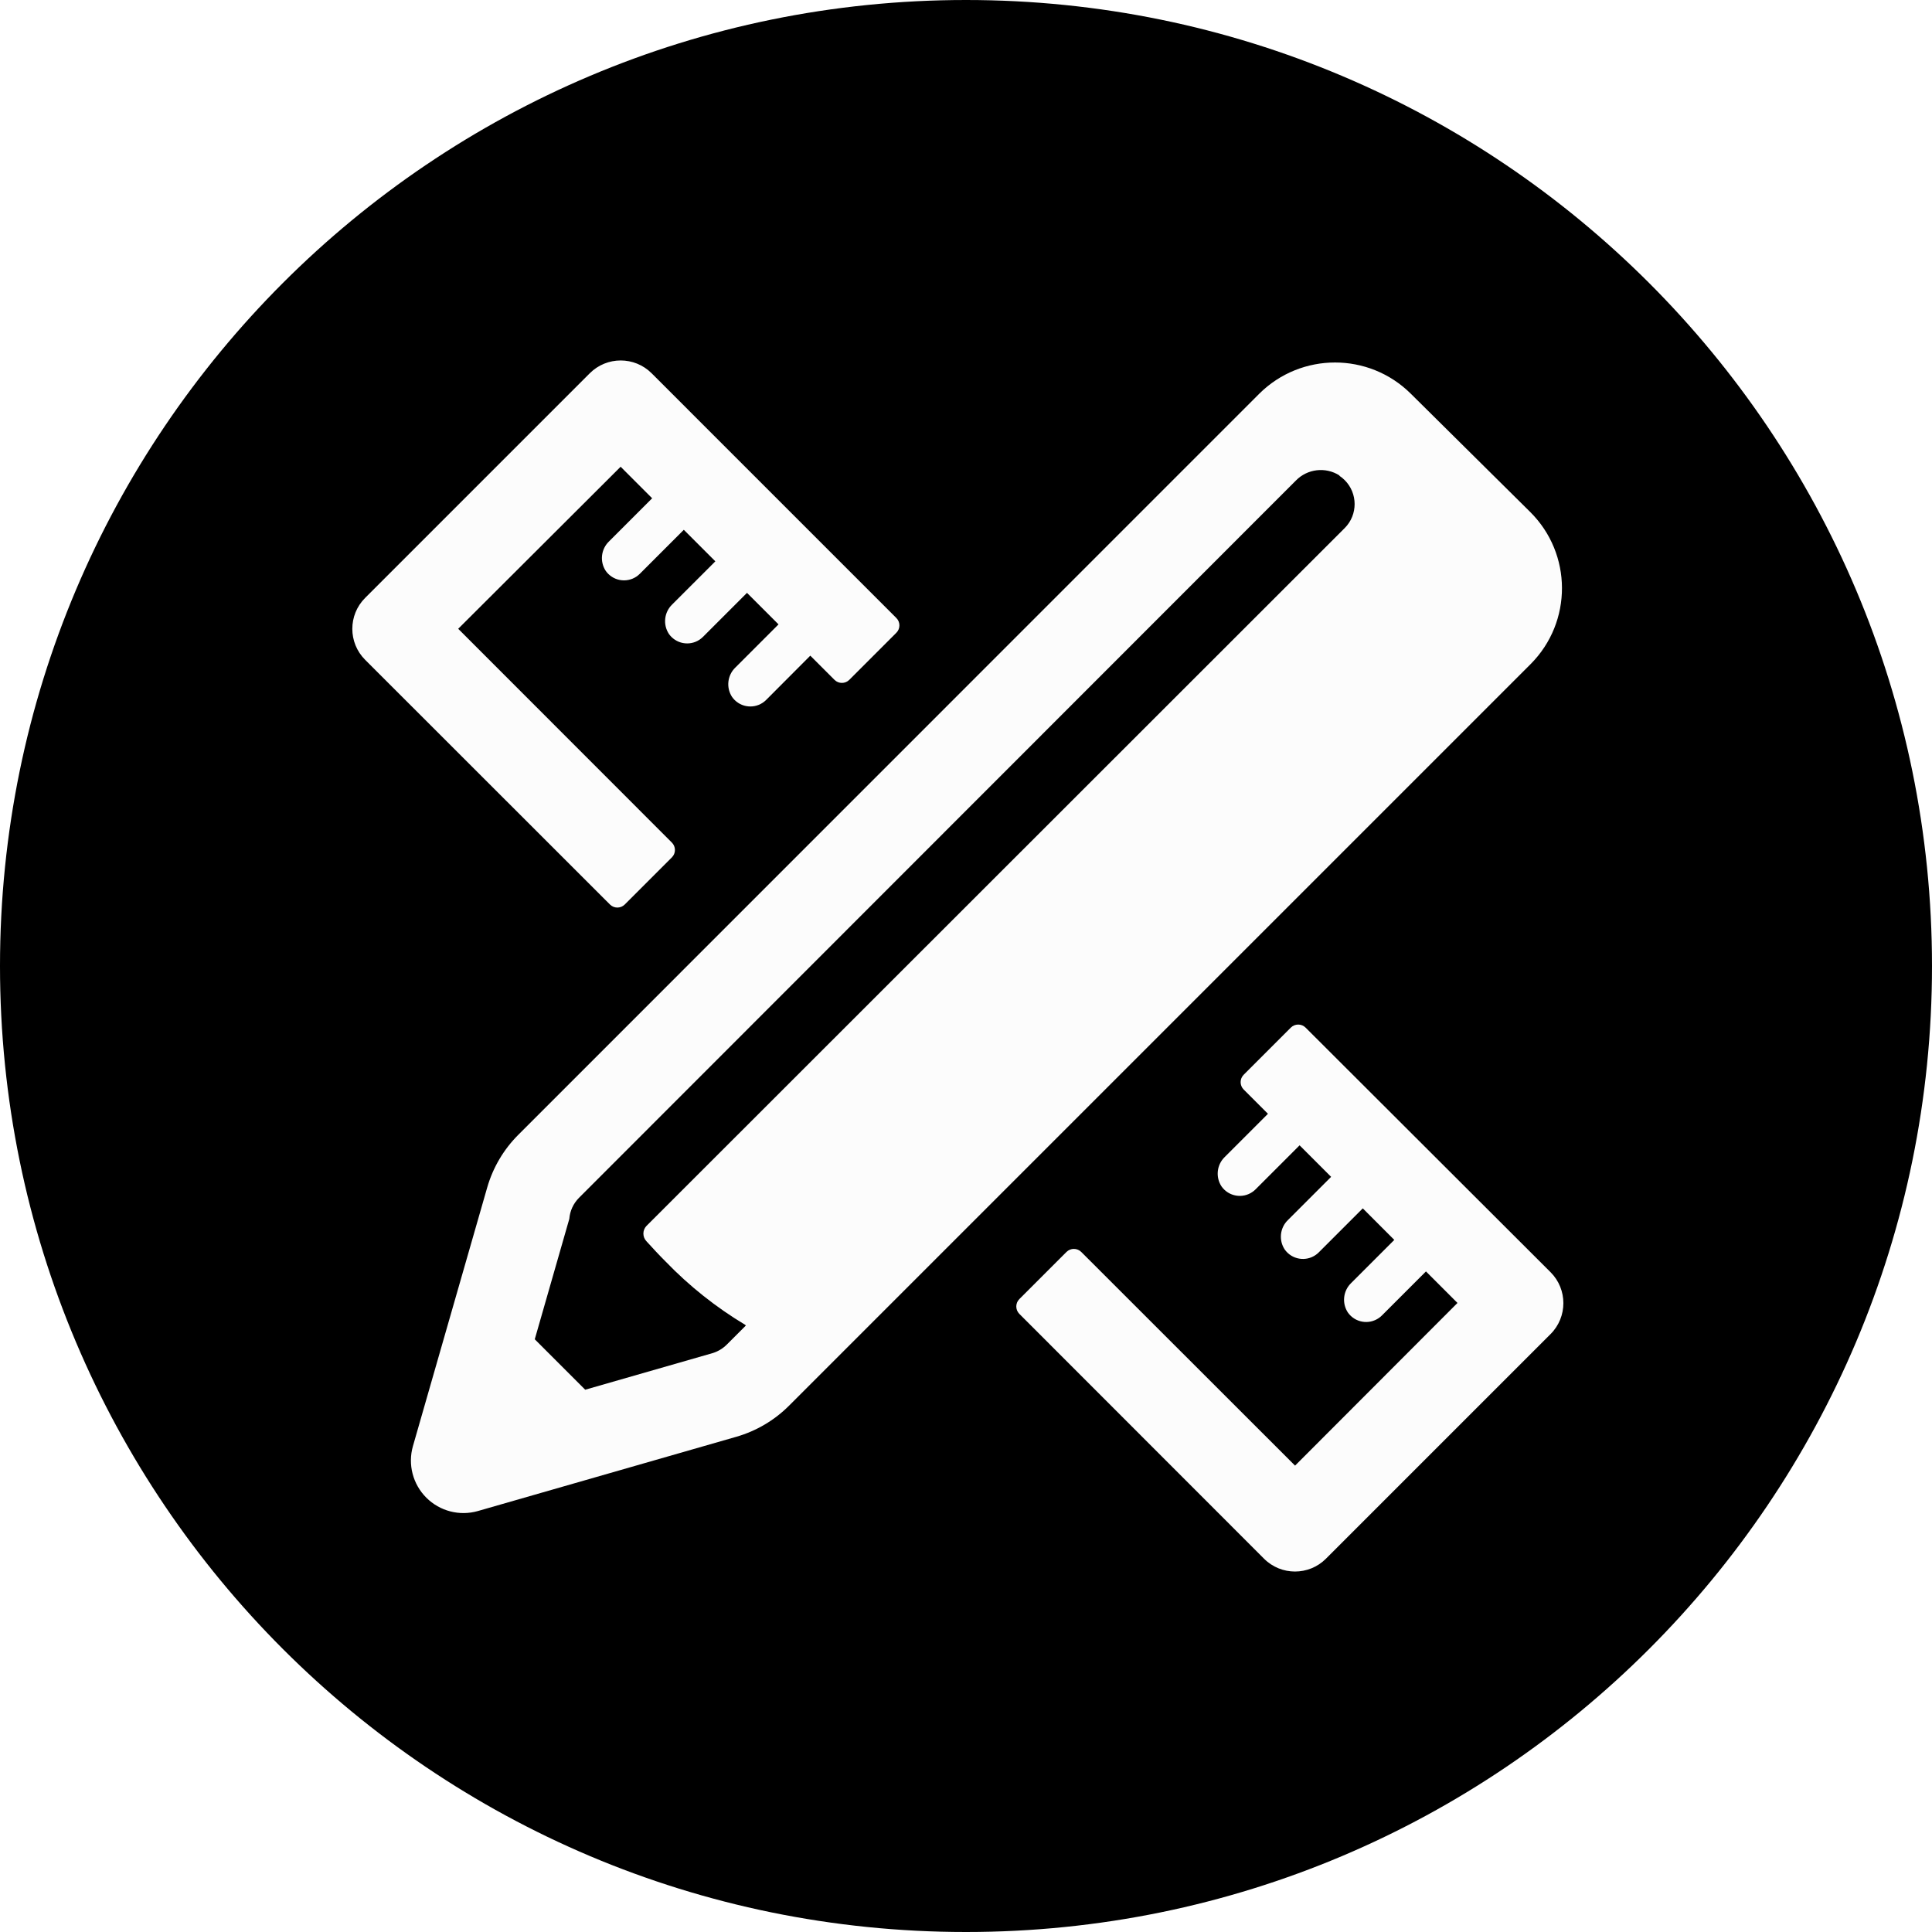
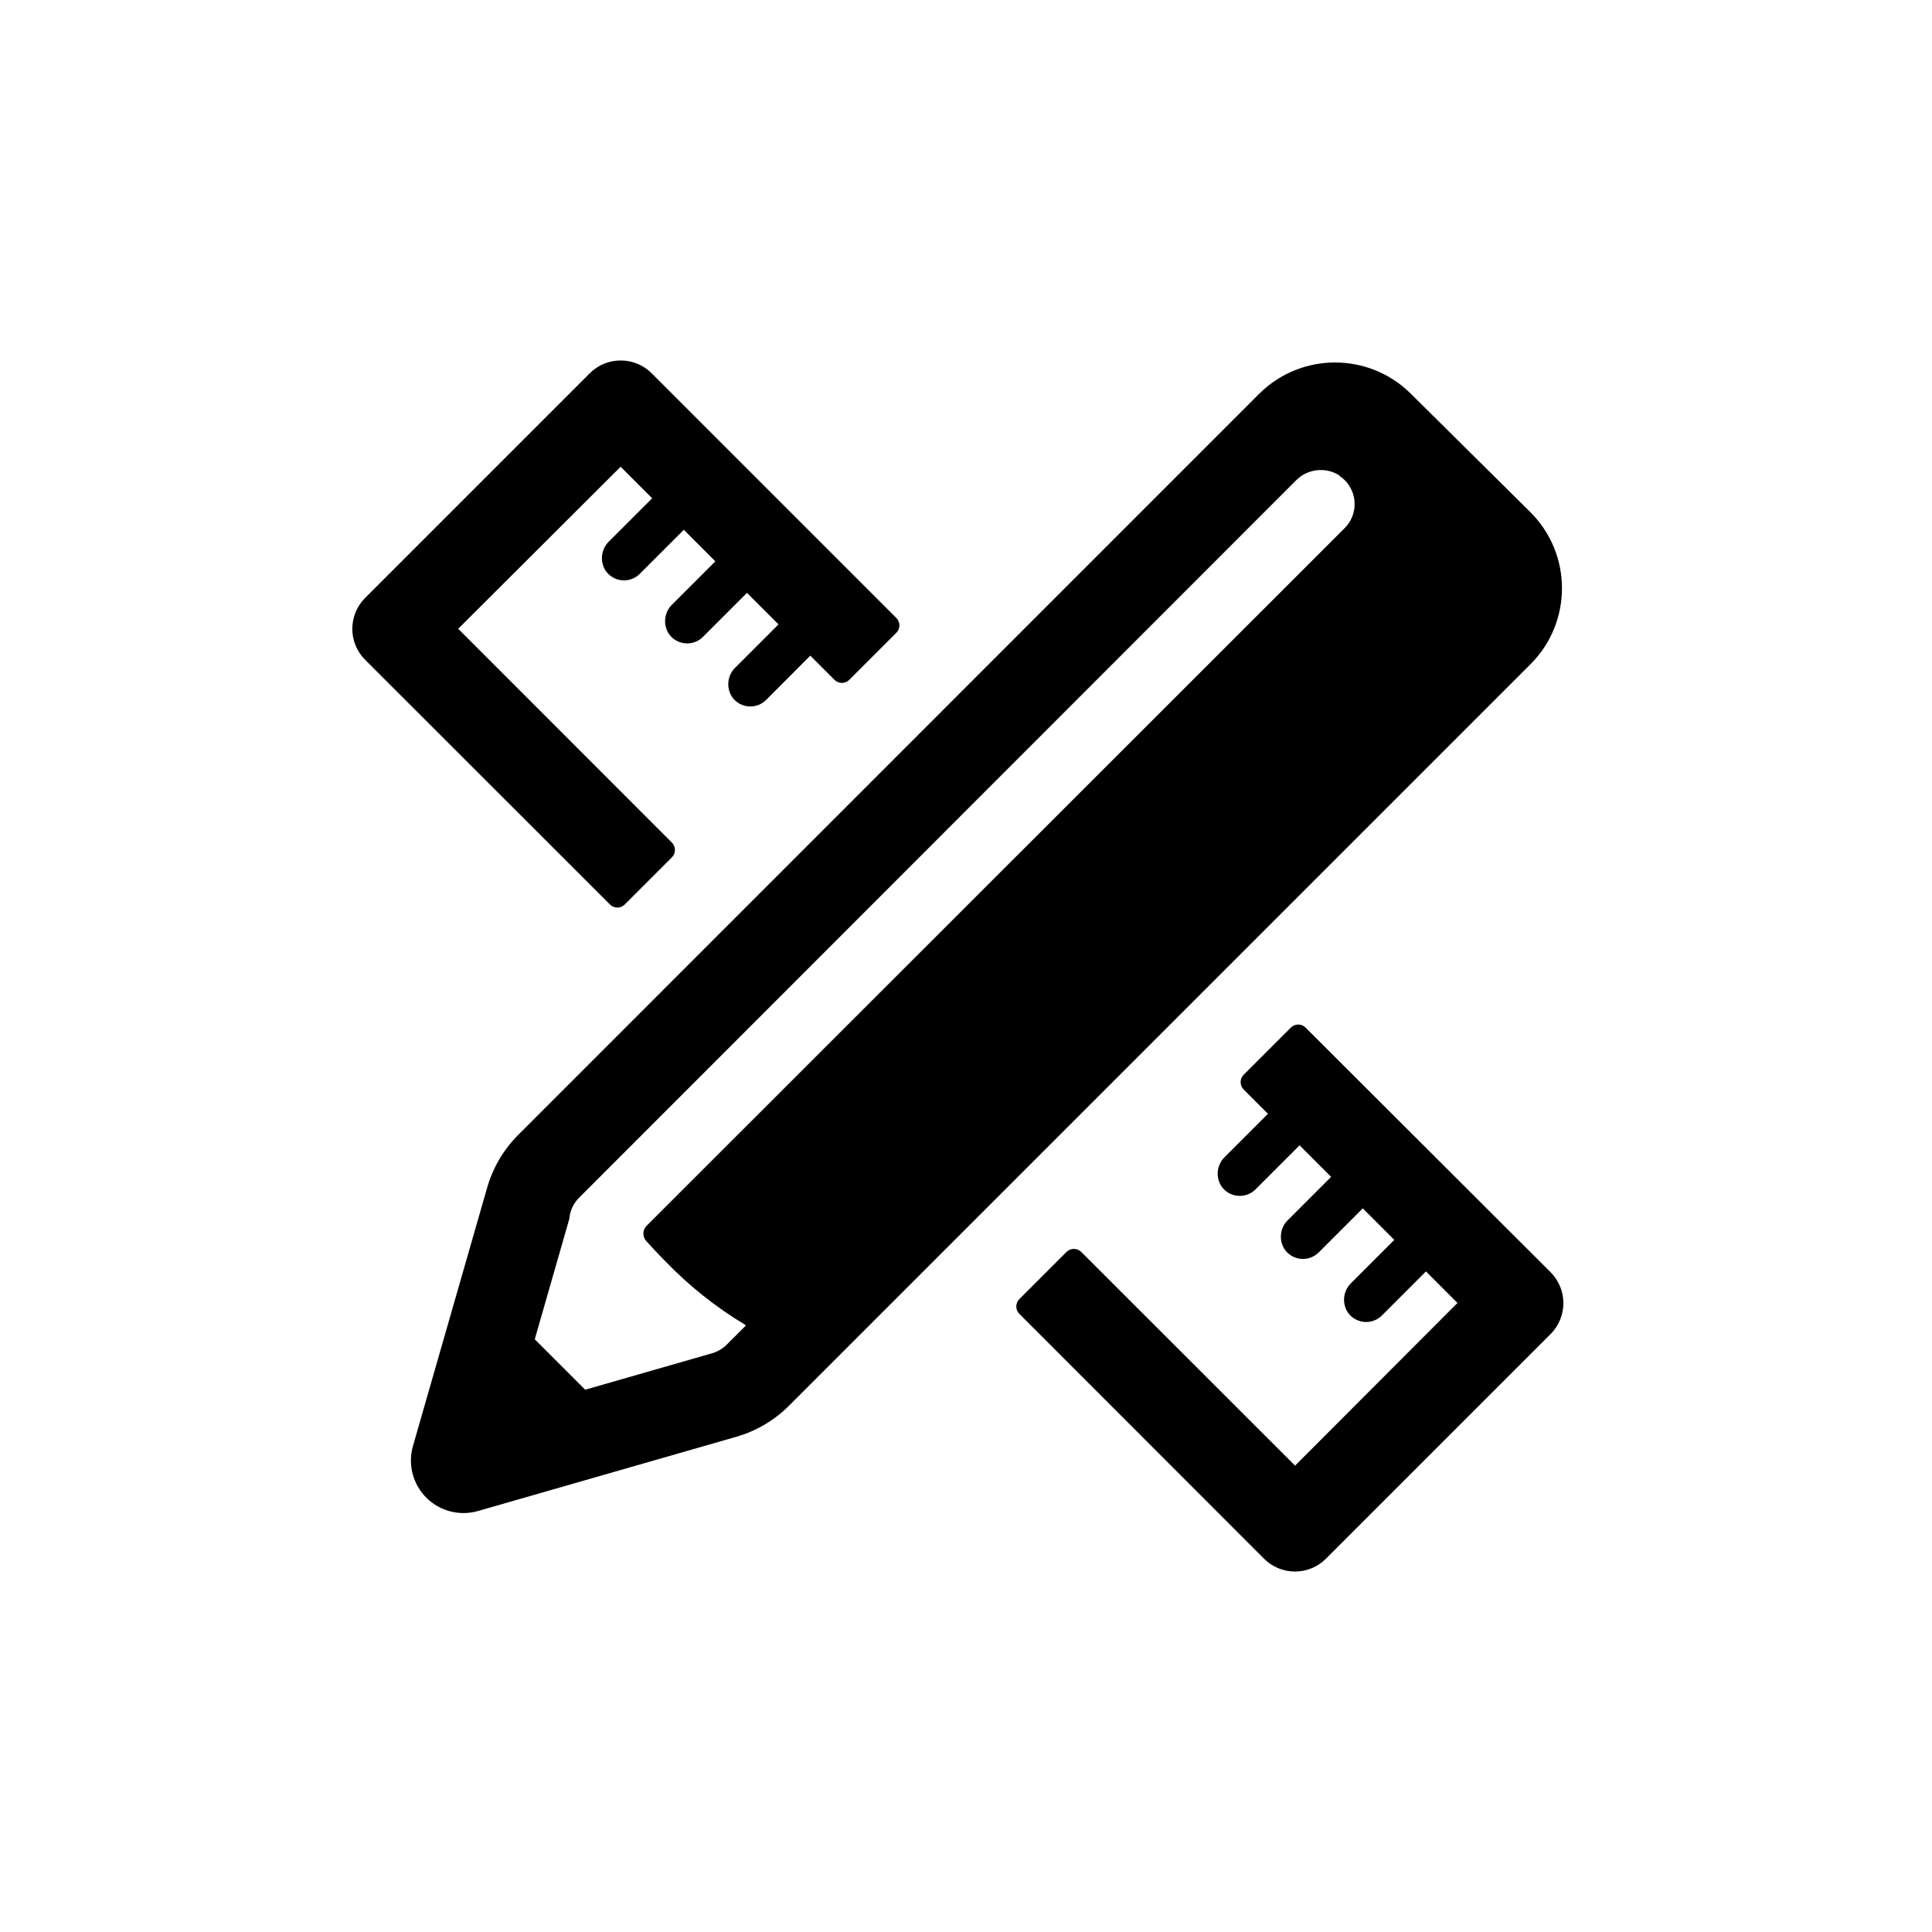
- <svg xmlns="http://www.w3.org/2000/svg" version="1.1" id="Layer_1" x="0px" y="0px" width="711px" height="711px" viewBox="-78.918 -72.918 711 711" enable-background="new -78.918 -72.918 711 711" xml:space="preserve">
-   <circle cx="276.582" cy="282.582" r="355.5" />
-   <path fill="#FCFCFC" d="M145.541,259.935l-90.08-90.033c-6.292-6.286-6.297-16.482-0.012-22.775  c0.004-0.004,0.008-0.008,0.012-0.012l82.654-82.654c6.285-6.292,16.482-6.298,22.773-0.012c0.004,0.004,0.008,0.008,0.013,0.012  l90.032,90.033c1.514,1.496,1.526,3.935,0.028,5.447c-0.009,0.01-0.018,0.02-0.028,0.029l-17.31,17.311  c-1.502,1.493-3.928,1.493-5.43,0l-8.91-8.911l-16.243,16.289c-3.204,3.212-8.405,3.22-11.617,0.017  c-0.335-0.334-0.641-0.697-0.914-1.083c-2.27-3.437-1.762-8.004,1.207-10.86l15.872-15.872l-11.603-11.603l-16.197,16.197  c-3.203,3.212-8.404,3.22-11.617,0.016c-0.335-0.334-0.641-0.697-0.914-1.083c-2.27-3.437-1.762-8.005,1.207-10.86l15.872-15.871  l-11.603-11.603l-16.196,16.197c-3.203,3.212-8.404,3.219-11.616,0.016c-0.335-0.334-0.641-0.697-0.914-1.083  c-2.269-3.437-1.762-8.004,1.207-10.86l15.871-15.872l-11.602-11.602l-59.774,59.635l78.617,78.663  c1.512,1.496,1.525,3.936,0.029,5.448c-0.009,0.009-0.019,0.019-0.029,0.029l-17.311,17.311c-1.496,1.512-3.935,1.525-5.447,0.029  C145.56,259.954,145.549,259.944,145.541,259.935z M401.577,305.275c-1.496-1.512-3.937-1.525-5.448-0.028  c-0.01,0.009-0.019,0.019-0.028,0.028l-17.311,17.312c-1.512,1.495-1.525,3.935-0.029,5.447c0.011,0.01,0.02,0.02,0.029,0.029  l8.911,8.91l-15.871,15.872c-2.97,2.854-3.477,7.422-1.207,10.859c2.613,3.709,7.738,4.595,11.446,1.98  c0.387-0.271,0.75-0.578,1.084-0.913l16.196-16.197l11.603,11.602l-15.872,15.872c-2.969,2.854-3.475,7.423-1.207,10.86  c2.614,3.708,7.739,4.594,11.447,1.98c0.387-0.272,0.75-0.579,1.085-0.914l16.196-16.196l11.602,11.603l-15.871,15.871  c-2.97,2.854-3.477,7.422-1.207,10.86c2.614,3.707,7.738,4.594,11.446,1.98c0.387-0.272,0.75-0.579,1.085-0.914l16.197-16.197  l11.601,11.603l-59.773,59.867l-78.662-78.616c-1.497-1.513-3.937-1.525-5.448-0.029c-0.01,0.011-0.019,0.02-0.029,0.029  l-17.31,17.311c-1.512,1.495-1.525,3.935-0.028,5.447c0.01,0.01,0.019,0.019,0.028,0.028l90.03,90.08  c6.287,6.293,16.482,6.299,22.775,0.014c0.004-0.005,0.008-0.009,0.013-0.014l82.652-82.653c6.293-6.286,6.299-16.482,0.014-22.774  c-0.005-0.004-0.009-0.008-0.014-0.014L401.577,305.275z M484.184,171.665L211.441,444.409c-5.384,5.379-12.041,9.307-19.352,11.417  l-95.138,27.335c-6.751,1.934-14.019,0.049-18.982-4.92l0,0c-4.969-4.962-6.853-12.23-4.918-18.981l27.334-95.184  c2.11-7.312,6.038-13.97,11.417-19.353l272.743-272.79c15.427-15.265,40.266-15.265,55.69,0l43.995,43.577  c15.493,15.389,15.579,40.424,0.189,55.917c-0.062,0.064-0.126,0.127-0.189,0.19L484.184,171.665z M414.015,102.052  c-5.127-3.251-11.832-2.457-16.058,1.903L134.124,367.927c-2.048,2.071-3.297,4.801-3.527,7.704l-12.716,44.32l18.563,18.563  l47.012-13.505c1.967-0.629,3.751-1.729,5.197-3.203l6.916-6.914l-0.278-0.279c-10.703-6.424-20.518-14.226-29.191-23.204  c-2.507-2.506-4.873-5.059-7.147-7.565c-1.461-1.567-1.461-4.001,0-5.568l257.011-256.871c4.864-4.886,4.848-12.791-0.04-17.655  c-0.583-0.582-1.223-1.103-1.909-1.559V102.052z" />
+ <svg xmlns="http://www.w3.org/2000/svg" version="1.1" id="Layer_1" x="0px" y="0px" width="711px" height="711px" viewBox="0 0 711 711" enable-background="new 0 0 711 711" xml:space="preserve">
+   <path d="M224.459,332.853l-90.08-90.033c-6.292-6.286-6.297-16.482-0.012-22.775  c0.004-0.004,0.008-0.008,0.012-0.012l82.654-82.654c6.285-6.292,16.482-6.298,22.773-0.012c0.004,0.004,0.008,0.008,0.013,0.012  l90.032,90.033c1.514,1.496,1.526,3.935,0.028,5.447c-0.009,0.01-0.018,0.02-0.028,0.029l-17.31,17.311  c-1.502,1.493-3.928,1.493-5.43,0l-8.91-8.911l-16.243,16.289c-3.204,3.212-8.405,3.22-11.617,0.017  c-0.335-0.334-0.641-0.697-0.914-1.083c-2.27-3.437-1.762-8.004,1.207-10.86l15.872-15.872l-11.603-11.603l-16.197,16.197  c-3.203,3.212-8.404,3.22-11.617,0.016c-0.335-0.334-0.641-0.697-0.914-1.083c-2.27-3.437-1.762-8.005,1.207-10.86l15.872-15.871  l-11.603-11.603l-16.196,16.197c-3.203,3.212-8.404,3.219-11.616,0.016c-0.335-0.334-0.641-0.697-0.914-1.083  c-2.269-3.437-1.762-8.004,1.207-10.86l15.871-15.872l-11.602-11.602l-59.774,59.635l78.617,78.663  c1.512,1.496,1.525,3.936,0.029,5.448c-0.009,0.009-0.019,0.019-0.029,0.029l-17.311,17.311c-1.496,1.512-3.935,1.525-5.447,0.029  C224.478,332.872,224.467,332.862,224.459,332.853z M480.495,378.193c-1.496-1.512-3.938-1.525-5.448-0.028  c-0.01,0.009-0.019,0.019-0.028,0.028l-17.311,17.312c-1.512,1.495-1.525,3.935-0.029,5.447c0.011,0.01,0.021,0.021,0.029,0.028  l8.911,8.91l-15.871,15.873c-2.97,2.854-3.478,7.422-1.207,10.858c2.613,3.709,7.738,4.595,11.446,1.979  c0.387-0.271,0.75-0.578,1.084-0.912l16.195-16.197l11.604,11.602l-15.872,15.872c-2.969,2.854-3.475,7.423-1.207,10.86  c2.614,3.708,7.739,4.594,11.447,1.98c0.387-0.272,0.75-0.58,1.085-0.914l16.195-16.197l11.603,11.604L497.25,472.17  c-2.97,2.854-3.478,7.422-1.207,10.86c2.614,3.707,7.738,4.594,11.446,1.979c0.387-0.271,0.75-0.579,1.085-0.914l16.196-16.197  l11.602,11.604l-59.773,59.867l-78.662-78.616c-1.497-1.513-3.937-1.524-5.447-0.028c-0.011,0.01-0.02,0.02-0.029,0.028  l-17.31,17.312c-1.513,1.494-1.525,3.935-0.028,5.446c0.01,0.011,0.019,0.02,0.028,0.028l90.029,90.08  c6.287,6.293,16.482,6.299,22.775,0.014c0.004-0.005,0.008-0.009,0.013-0.014l82.652-82.653c6.293-6.286,6.299-16.481,0.014-22.774  c-0.005-0.004-0.009-0.008-0.014-0.014L480.495,378.193z M563.102,244.583L290.359,517.327c-5.384,5.379-12.041,9.307-19.352,11.417  l-95.138,27.335c-6.751,1.934-14.019,0.049-18.982-4.92l0,0c-4.969-4.962-6.853-12.23-4.918-18.981l27.334-95.184  c2.11-7.312,6.038-13.971,11.417-19.354l272.743-272.79c15.427-15.265,40.266-15.265,55.69,0l43.995,43.577  c15.492,15.389,15.578,40.424,0.188,55.917c-0.062,0.064-0.126,0.127-0.188,0.19L563.102,244.583z M492.933,174.97  c-5.127-3.251-11.832-2.457-16.058,1.903L213.042,440.846c-2.048,2.07-3.297,4.801-3.527,7.703l-12.716,44.32l18.563,18.562  l47.012-13.505c1.967-0.629,3.751-1.729,5.197-3.203l6.916-6.914l-0.278-0.278c-10.703-6.424-20.518-14.227-29.191-23.204  c-2.507-2.507-4.873-5.06-7.147-7.565c-1.461-1.566-1.461-4.001,0-5.568l257.011-256.87c4.864-4.886,4.848-12.791-0.04-17.655  c-0.583-0.582-1.223-1.103-1.909-1.559V174.97L492.933,174.97z" />
</svg>
